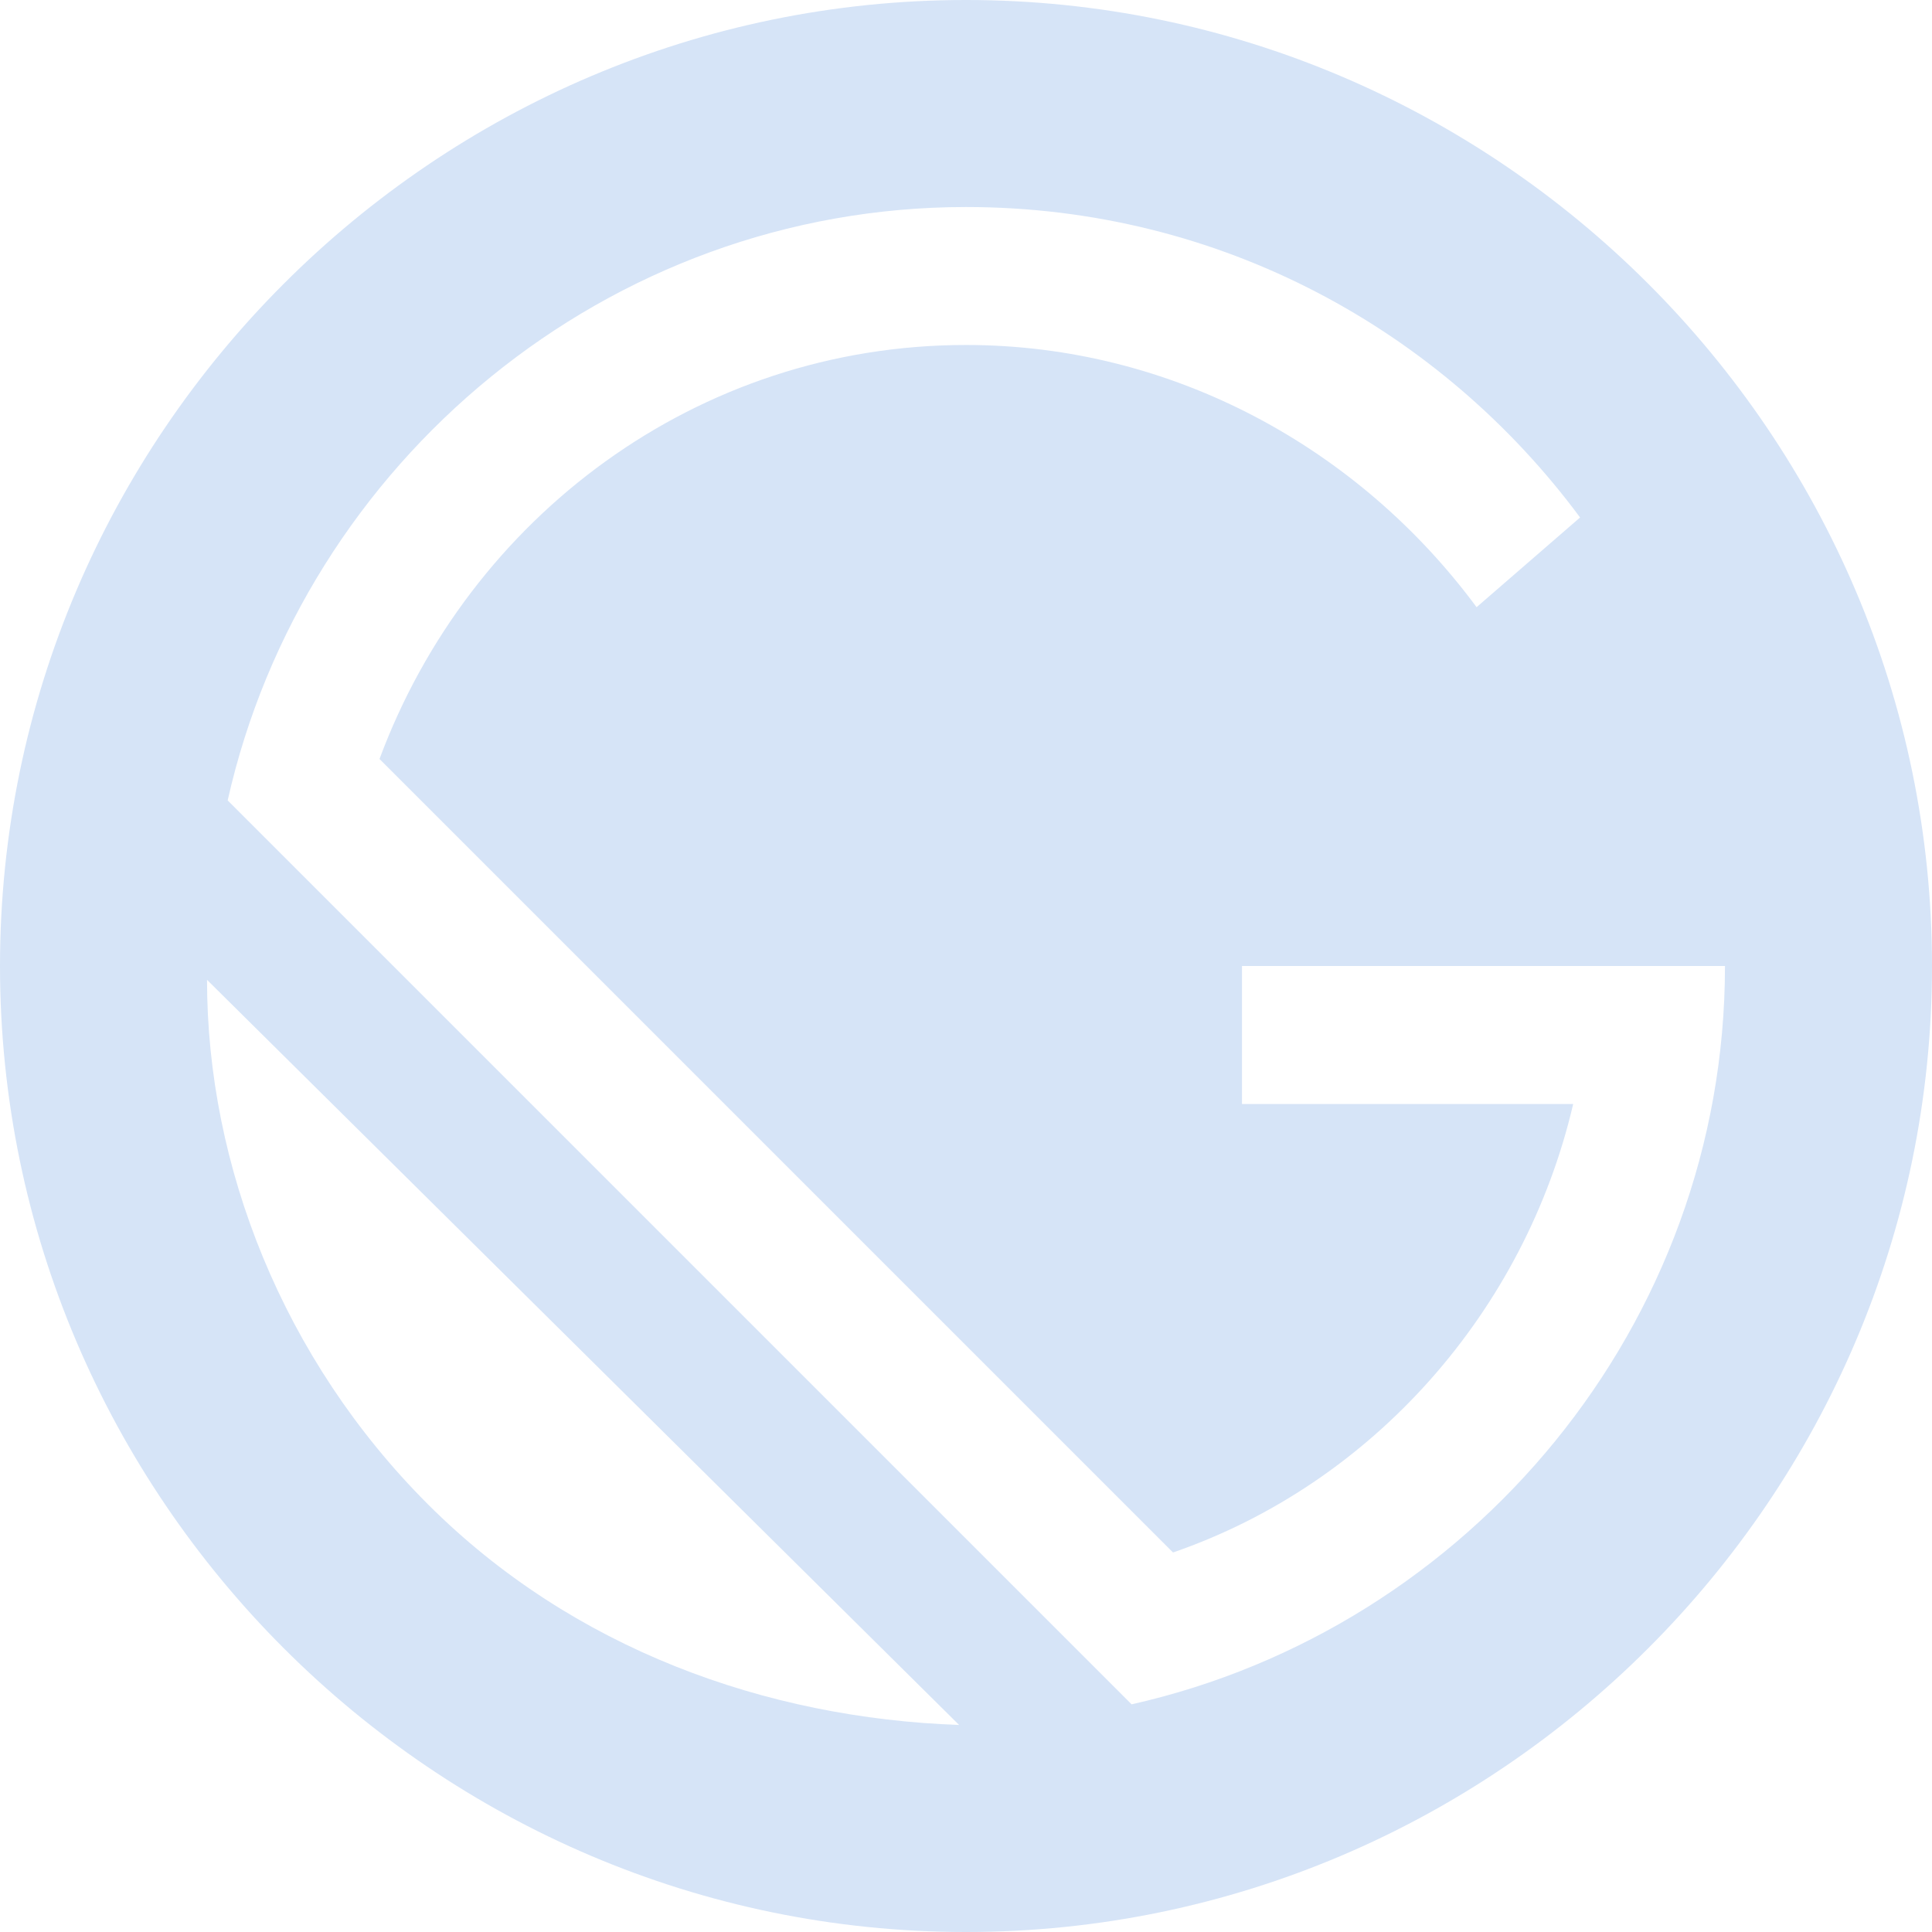
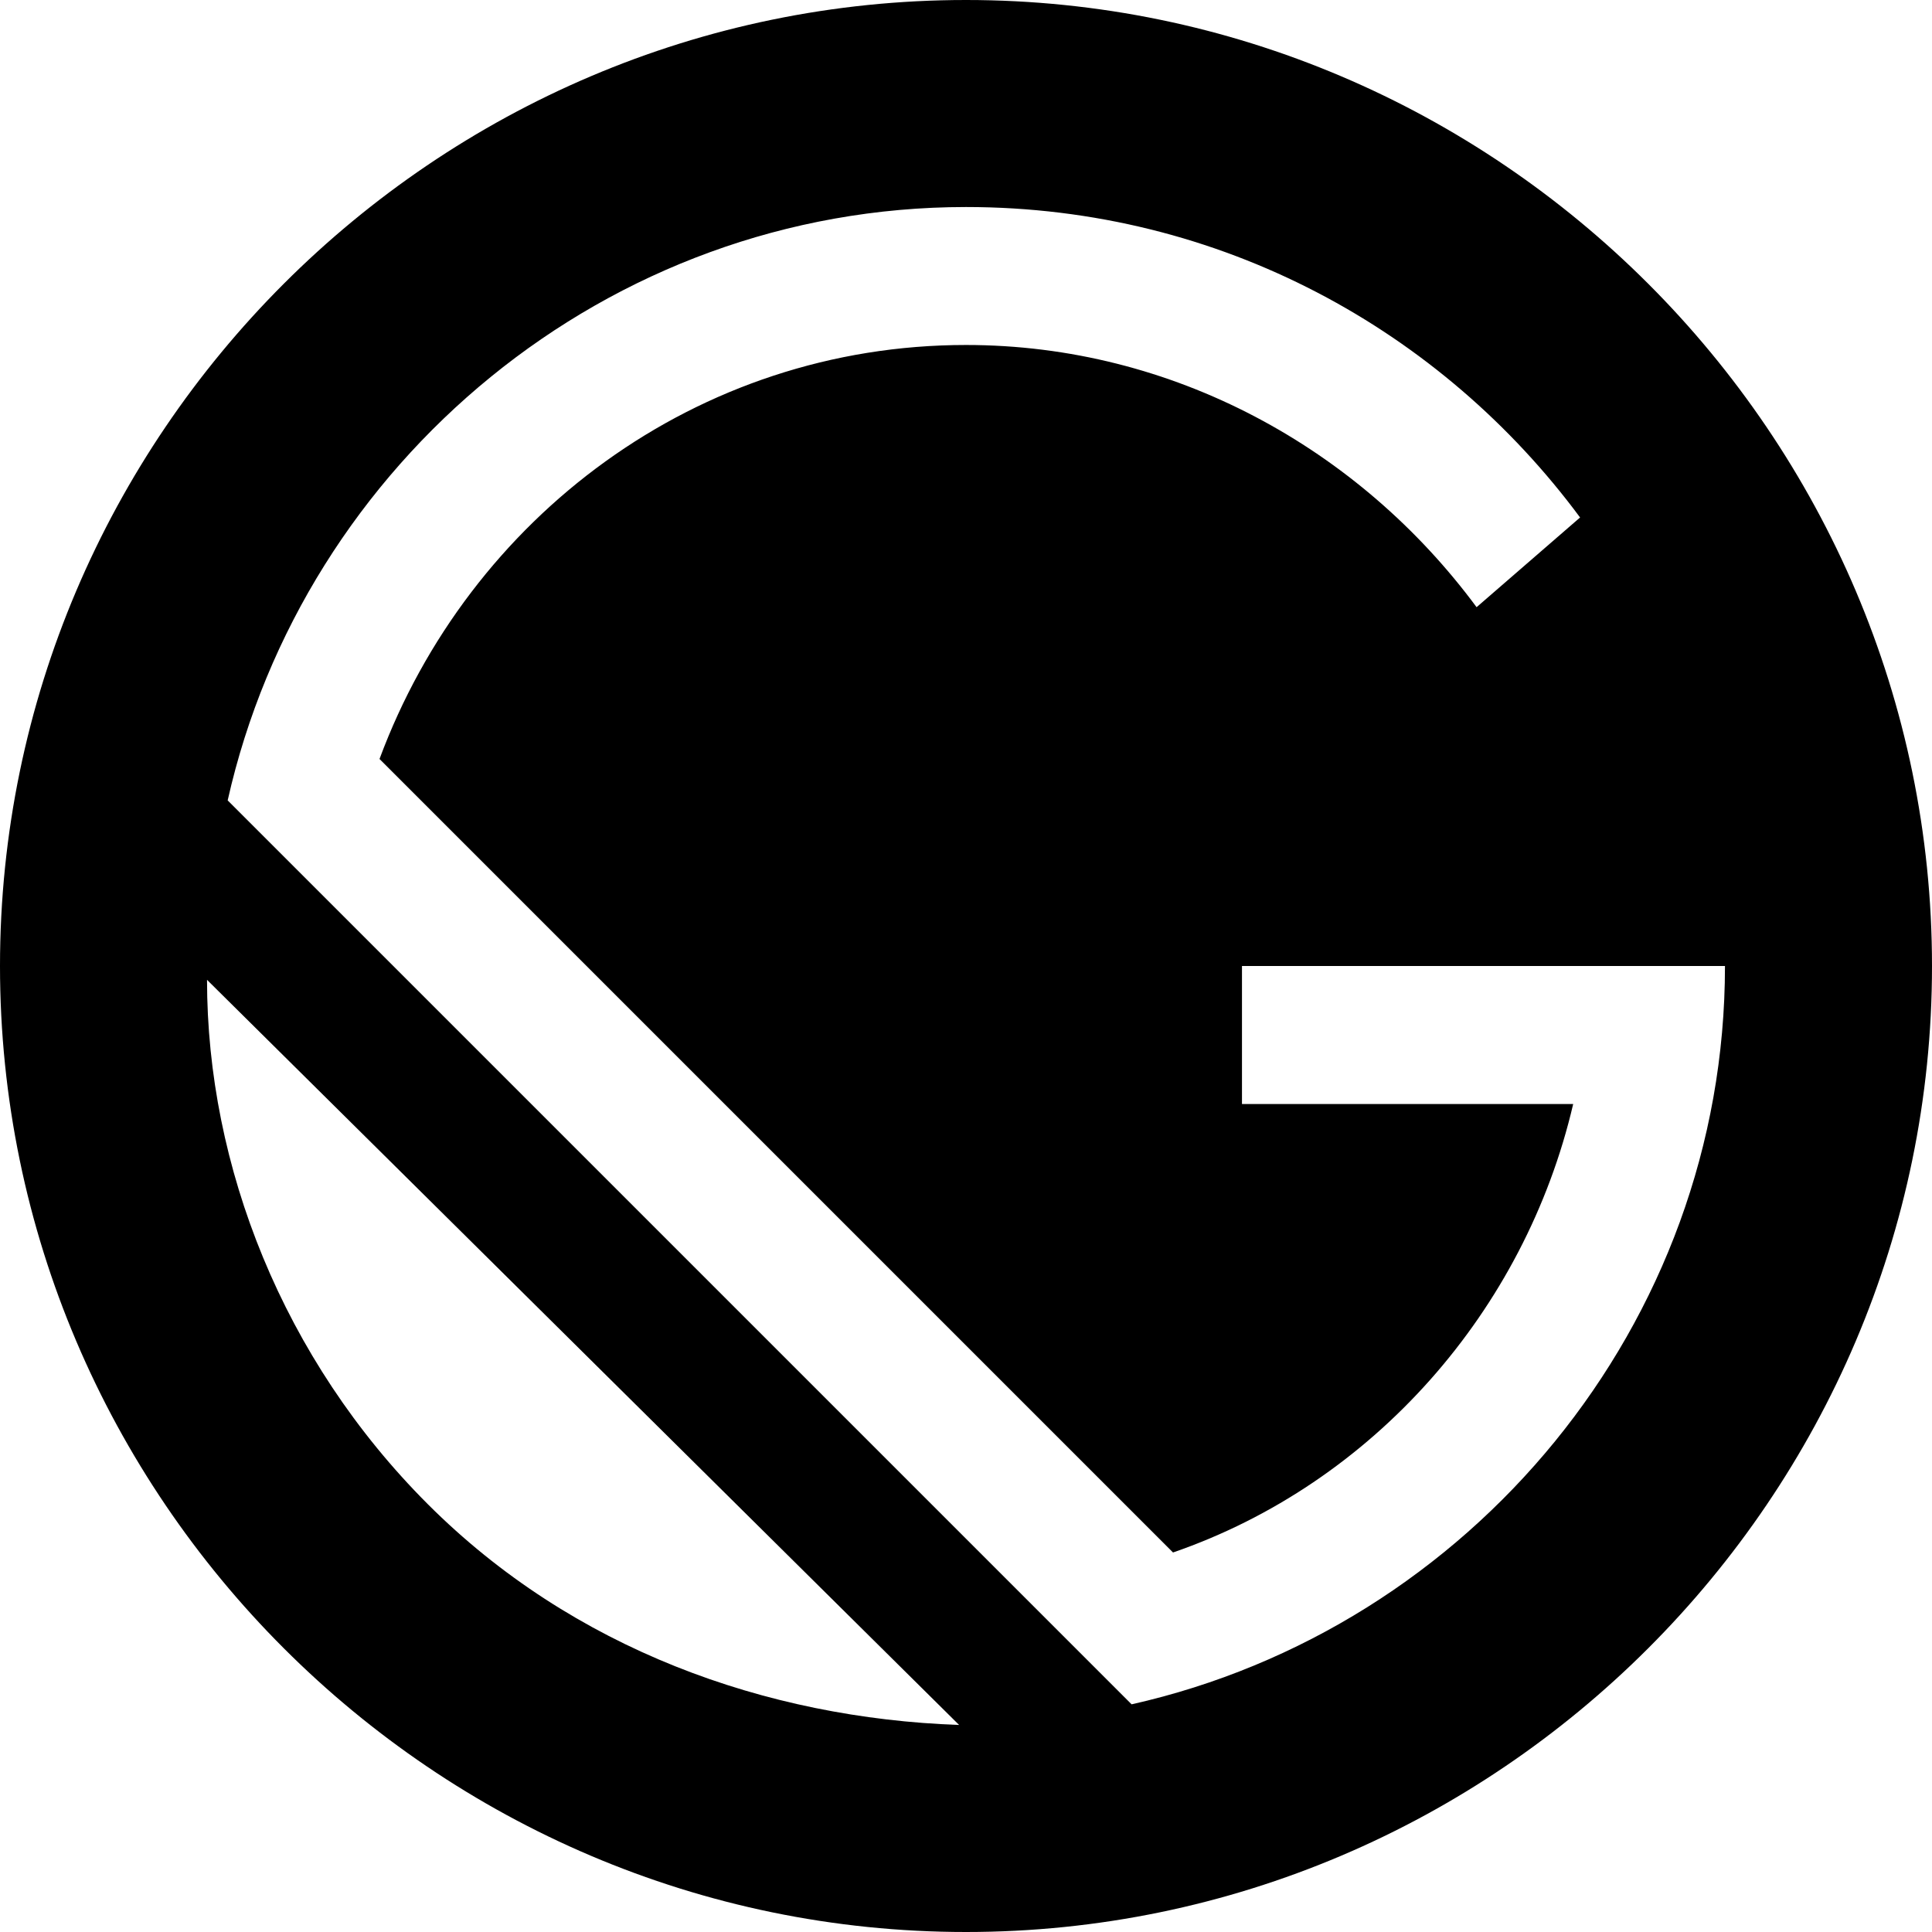
<svg xmlns="http://www.w3.org/2000/svg" width="32" height="32" viewBox="0 0 32 32" fill="none">
-   <path d="M16 0C7.2 0 0 7.2 0 16C0 24.8 7.2 32 16 32C24.8 32 32 24.8 32 16C32 7.2 24.8 0 16 0ZM7.086 24.914C4.686 22.514 3.429 19.314 3.429 16.229L15.886 28.571C12.686 28.457 9.486 27.314 7.086 24.914ZM18.743 28.229L3.771 13.257C5.029 7.657 10.057 3.429 16 3.429C20.229 3.429 23.886 5.486 26.171 8.571L24.457 10.057C22.514 7.429 19.429 5.714 16 5.714C11.543 5.714 7.771 8.571 6.286 12.571L19.429 25.714C22.743 24.571 25.257 21.714 26.057 18.286H20.571V16H28.571C28.571 21.943 24.343 26.971 18.743 28.229Z" fill="#D6E4F7" />
+   <path d="M16 0C7.2 0 0 7.2 0 16C0 24.8 7.2 32 16 32C24.8 32 32 24.8 32 16C32 7.2 24.8 0 16 0ZM7.086 24.914C4.686 22.514 3.429 19.314 3.429 16.229L15.886 28.571C12.686 28.457 9.486 27.314 7.086 24.914ZM18.743 28.229L3.771 13.257C5.029 7.657 10.057 3.429 16 3.429C20.229 3.429 23.886 5.486 26.171 8.571L24.457 10.057C22.514 7.429 19.429 5.714 16 5.714C11.543 5.714 7.771 8.571 6.286 12.571L19.429 25.714C22.743 24.571 25.257 21.714 26.057 18.286H20.571V16H28.571C28.571 21.943 24.343 26.971 18.743 28.229Z" fill="currentColor" />
</svg>
